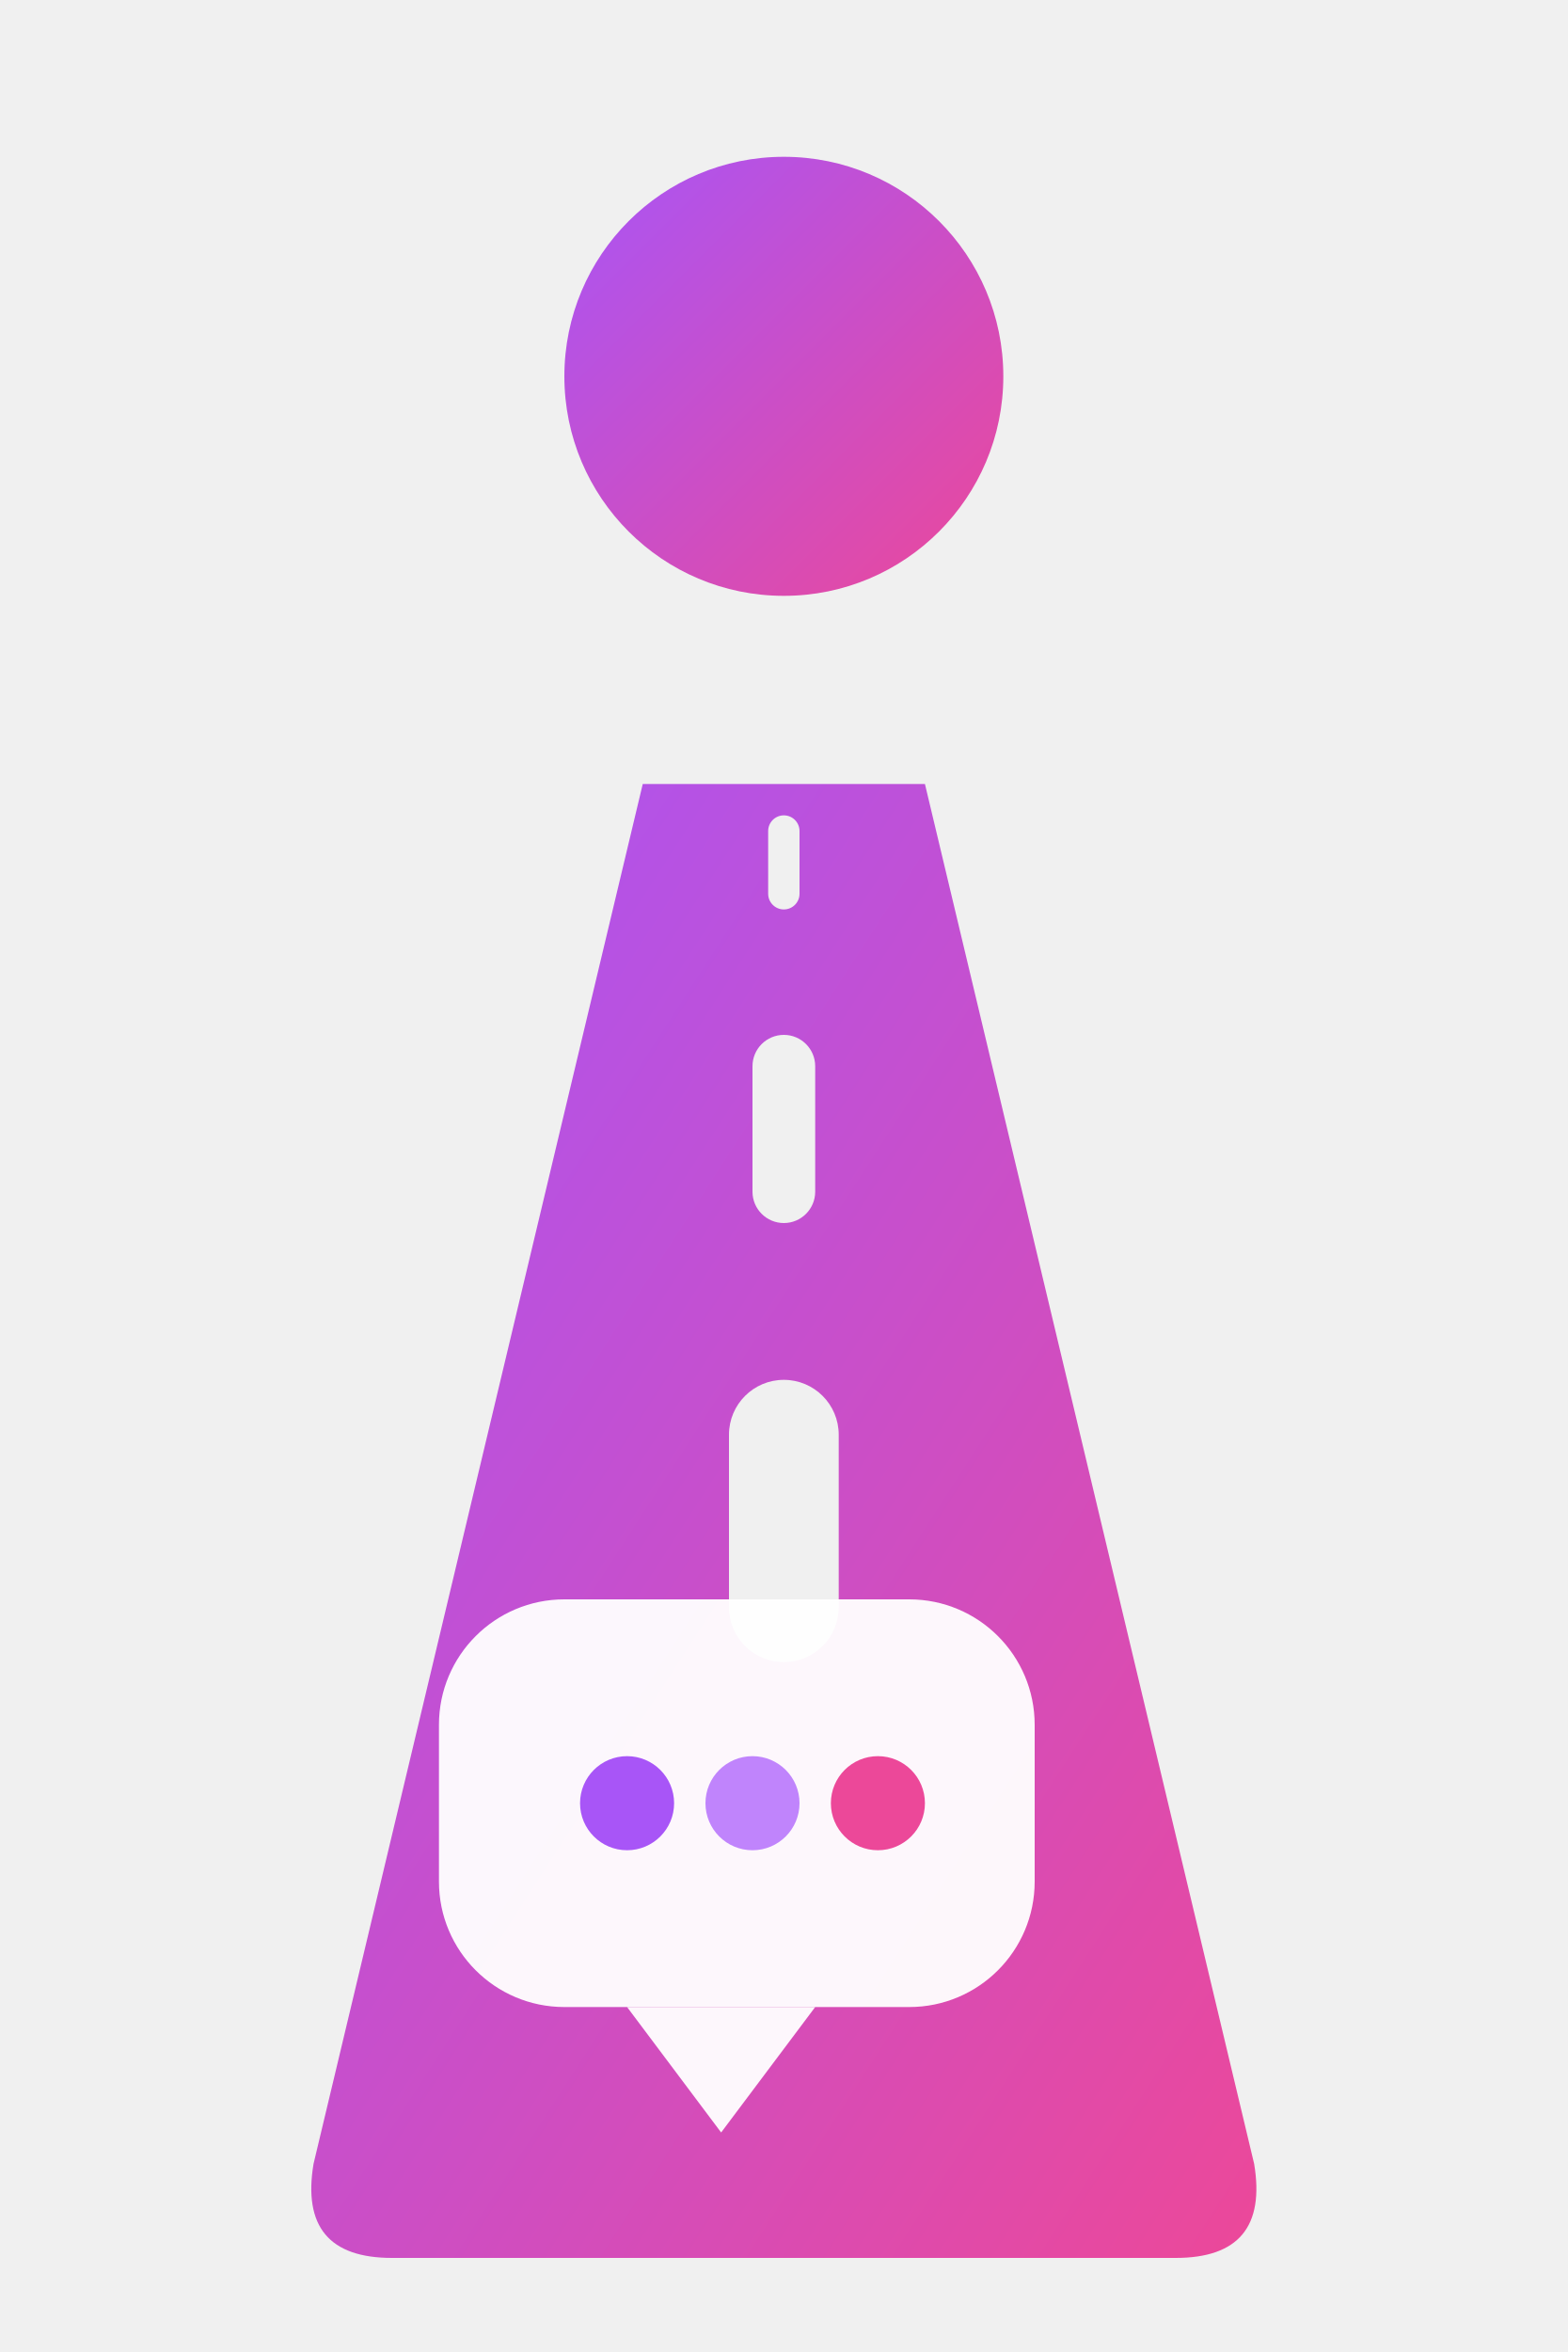
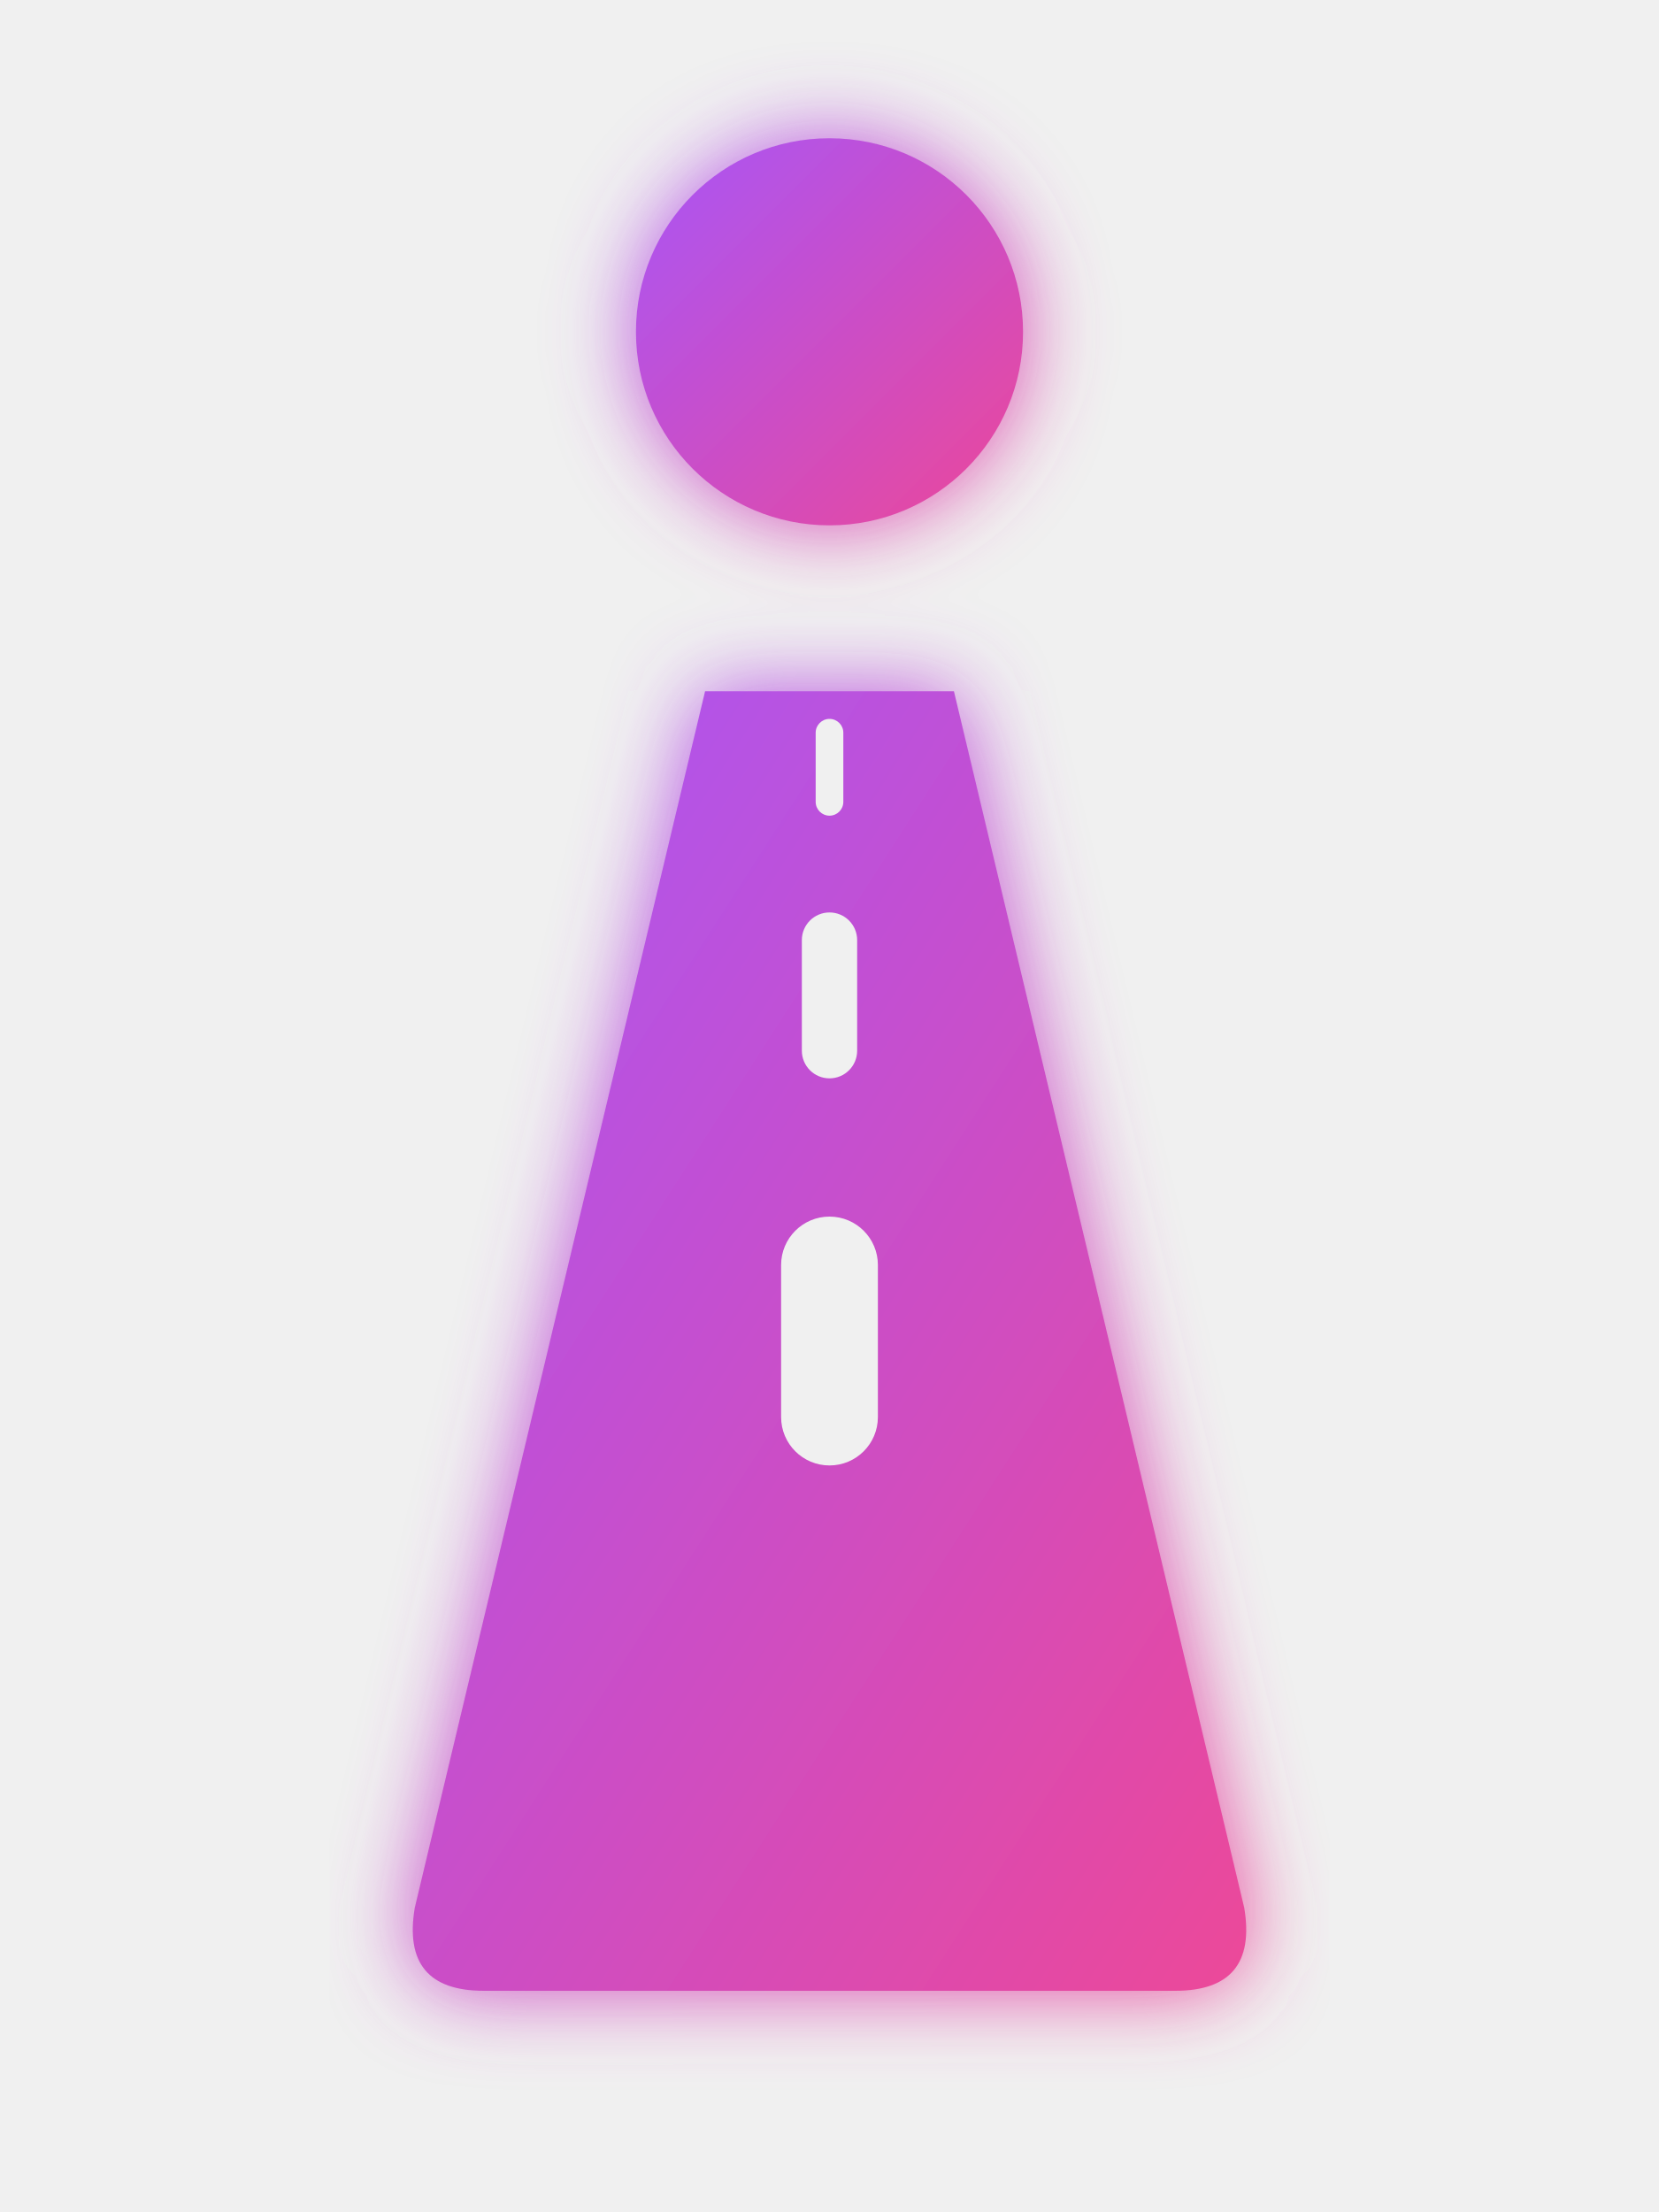
- <svg xmlns="http://www.w3.org/2000/svg" viewBox="0 0 100 150">
+ <svg xmlns="http://www.w3.org/2000/svg" viewBox="0 0 120 160">
  <defs>
    <linearGradient id="pg" x1="0" y1="0" x2="1" y2="1">
      <stop offset="0" stop-color="#a855f7" />
      <stop offset="1" stop-color="#ec4899" />
    </linearGradient>
-     <mask id="pm" maskUnits="userSpaceOnUse" x="0" y="0" width="100" height="150">
-       <rect width="100" height="150" fill="#fff" />
-       <rect x="49" y="52" width="2" height="6" rx="1" fill="#000" />
-       <rect x="48" y="66" width="4" height="12" rx="2" fill="#000" />
-       <rect x="46.5" y="88" width="7" height="18" rx="3.5" fill="#000" />
+     <linearGradient id="bg" x1="0" y1="0" x2="0" y2="1">
+       <stop offset="0" stop-color="#c084fc" />
+       <stop offset="1" stop-color="#f472b6" />
+     </linearGradient>
+     <filter id="glow">
+       <feGaussianBlur stdDeviation="3" result="b" />
+       <feMerge>
+         <feMergeNode in="b" />
+         <feMergeNode in="SourceGraphic" />
+       </feMerge>
+     </filter>
+     <mask id="pm">
+       <rect width="120" height="160" fill="#fff" />
+       <rect x="59" y="52" width="2" height="7" rx="1" fill="#000" />
+       <rect x="58" y="66" width="4" height="12" rx="2" fill="#000" />
+       <rect x="56.5" y="88" width="7" height="18" rx="3.5" fill="#000" />
    </mask>
  </defs>
-   <g mask="url(#pm)" fill="url(#pg)">
-     <circle cx="50" cy="24" r="14">
-       <animate attributeName="r" values="14;15.2;14" dur="2.6s" repeatCount="indefinite" />
+   <g mask="url(#pm)" fill="url(#pg)" filter="url(#glow)">
+     <circle cx="60" cy="24" r="14">
+       <animate attributeName="r" values="0;14" dur=".5s" fill="freeze" />
    </circle>
-     <path d="M41 50H59L80 138Q81 144 75 144H25Q19 144 20 138Z" />
+     <path d="M51 50H69L90 138Q91 144 85 144H35Q29 144 30 138Z">
+       <animate attributeName="opacity" values="0;1" dur=".4s" begin=".3s" fill="freeze" />
+     </path>
+     <set attributeName="opacity" to="0" />
+     <animate attributeName="opacity" values="0;1" dur=".5s" fill="freeze" />
  </g>
  <g>
-     <animateTransform attributeName="transform" type="translate" values="0,0;0,-2;0,0" dur="3s" repeatCount="indefinite" />
-     <rect x="28" y="102" width="38" height="26" rx="8" fill="#ffffff" opacity=".95" />
-     <polygon points="40,128 46,136 52,128" fill="#ffffff" opacity=".95" />
-     <circle cx="40" cy="115" r="3" fill="#a855f7">
-       <animate attributeName="opacity" values="1;.3;1" dur="1.4s" begin="0s" repeatCount="indefinite" />
-       <animate attributeName="r" values="3;3.5;3" dur="1.4s" begin="0s" repeatCount="indefinite" />
+     <circle r="2.5" fill="#a855f7" opacity="0">
+       <animateMotion path="M60,80 C100,40 100,120 60,80" dur="2.5s" begin=".8s" repeatCount="indefinite" />
+       <animate attributeName="opacity" values="0;.8;0" dur="2.5s" begin=".8s" repeatCount="indefinite" />
    </circle>
-     <circle cx="48" cy="115" r="3" fill="#c084fc">
-       <animate attributeName="opacity" values="1;.3;1" dur="1.4s" begin=".2s" repeatCount="indefinite" />
-       <animate attributeName="r" values="3;3.5;3" dur="1.4s" begin=".2s" repeatCount="indefinite" />
+     <circle r="2" fill="#ec4899" opacity="0">
+       <animateMotion path="M60,80 C20,40 20,120 60,80" dur="2.8s" begin="1s" repeatCount="indefinite" />
+       <animate attributeName="opacity" values="0;.7;0" dur="2.8s" begin="1s" repeatCount="indefinite" />
    </circle>
-     <circle cx="56" cy="115" r="3" fill="#ec4899">
-       <animate attributeName="opacity" values="1;.3;1" dur="1.4s" begin=".4s" repeatCount="indefinite" />
-       <animate attributeName="r" values="3;3.5;3" dur="1.4s" begin=".4s" repeatCount="indefinite" />
+     <circle r="1.5" fill="#c084fc" opacity="0">
+       <animateMotion path="M60,70 C90,30 30,30 60,70" dur="2s" begin="1.2s" repeatCount="indefinite" />
+       <animate attributeName="opacity" values="0;.6;0" dur="2s" begin="1.2s" repeatCount="indefinite" />
    </circle>
  </g>
+   <g opacity="0">
+     <animate attributeName="opacity" values="0;1" dur=".4s" begin=".7s" fill="freeze" />
+     <animateTransform attributeName="transform" type="translate" values="20,0;0,0" dur=".5s" begin=".7s" fill="freeze" />
+     <rect x="70" y="100" width="38" height="26" rx="8" fill="#fff" opacity=".95" />
+     <polygon points="78,126 84,133 90,126" fill="#fff" opacity=".95" />
+     <circle cx="82" cy="113" r="3" fill="url(#pg)">
+       <animate attributeName="r" values="3;3.8;3" dur="1s" begin="1.2s" repeatCount="indefinite" />
+       <animate attributeName="opacity" values="1;.4;1" dur="1s" begin="1.2s" repeatCount="indefinite" />
+     </circle>
+     <circle cx="90" cy="113" r="3" fill="url(#bg)">
+       <animate attributeName="r" values="3;3.8;3" dur="1s" begin="1.4s" repeatCount="indefinite" />
+       <animate attributeName="opacity" values="1;.4;1" dur="1s" begin="1.4s" repeatCount="indefinite" />
+     </circle>
+     <circle cx="98" cy="113" r="3" fill="#ec4899">
+       <animate attributeName="r" values="3;3.8;3" dur="1s" begin="1.6s" repeatCount="indefinite" />
+       <animate attributeName="opacity" values="1;.4;1" dur="1s" begin="1.6s" repeatCount="indefinite" />
+     </circle>
+   </g>
+   <circle cx="60" cy="24" r="20" fill="none" stroke="url(#pg)" stroke-width="1.5" opacity="0">
+     <animate attributeName="r" values="20;45" dur="2s" begin="1s" repeatCount="indefinite" />
+     <animate attributeName="opacity" values=".5;0" dur="2s" begin="1s" repeatCount="indefinite" />
+   </circle>
+   <circle cx="60" cy="24" r="20" fill="none" stroke="url(#pg)" stroke-width="1" opacity="0">
+     <animate attributeName="r" values="20;50" dur="2s" begin="1.5s" repeatCount="indefinite" />
+     <animate attributeName="opacity" values=".3;0" dur="2s" begin="1.5s" repeatCount="indefinite" />
+   </circle>
</svg>
